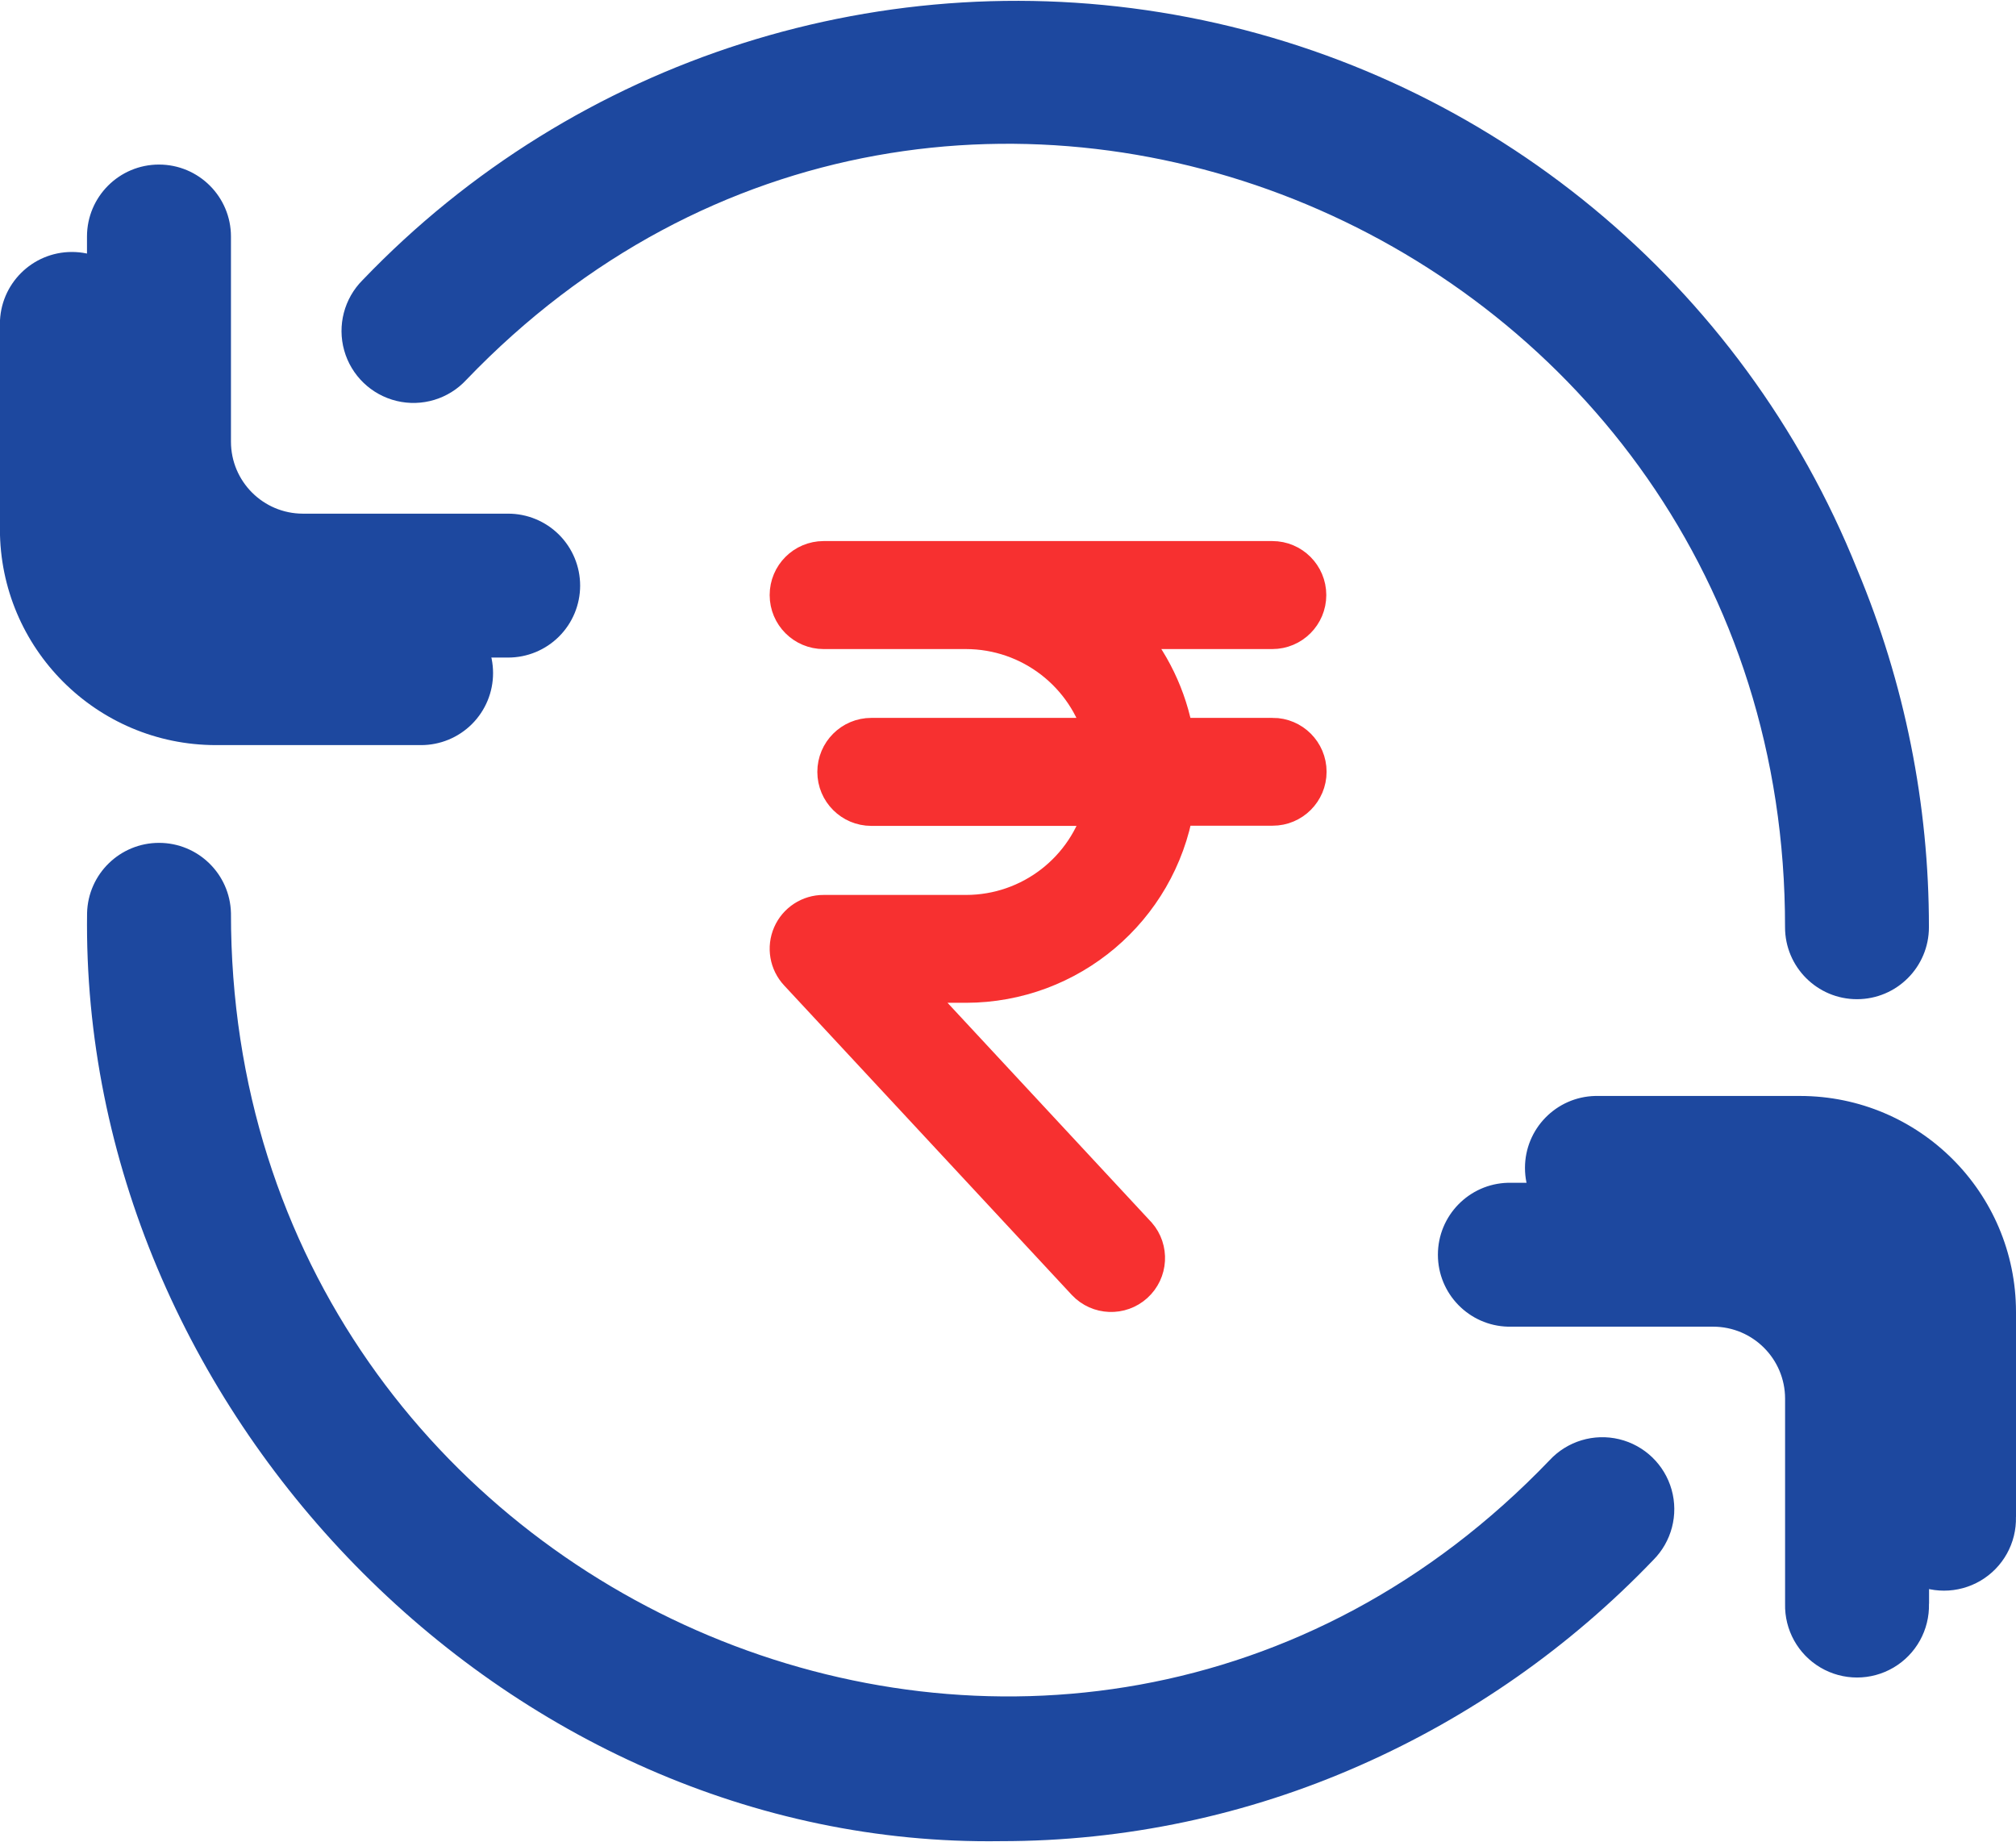
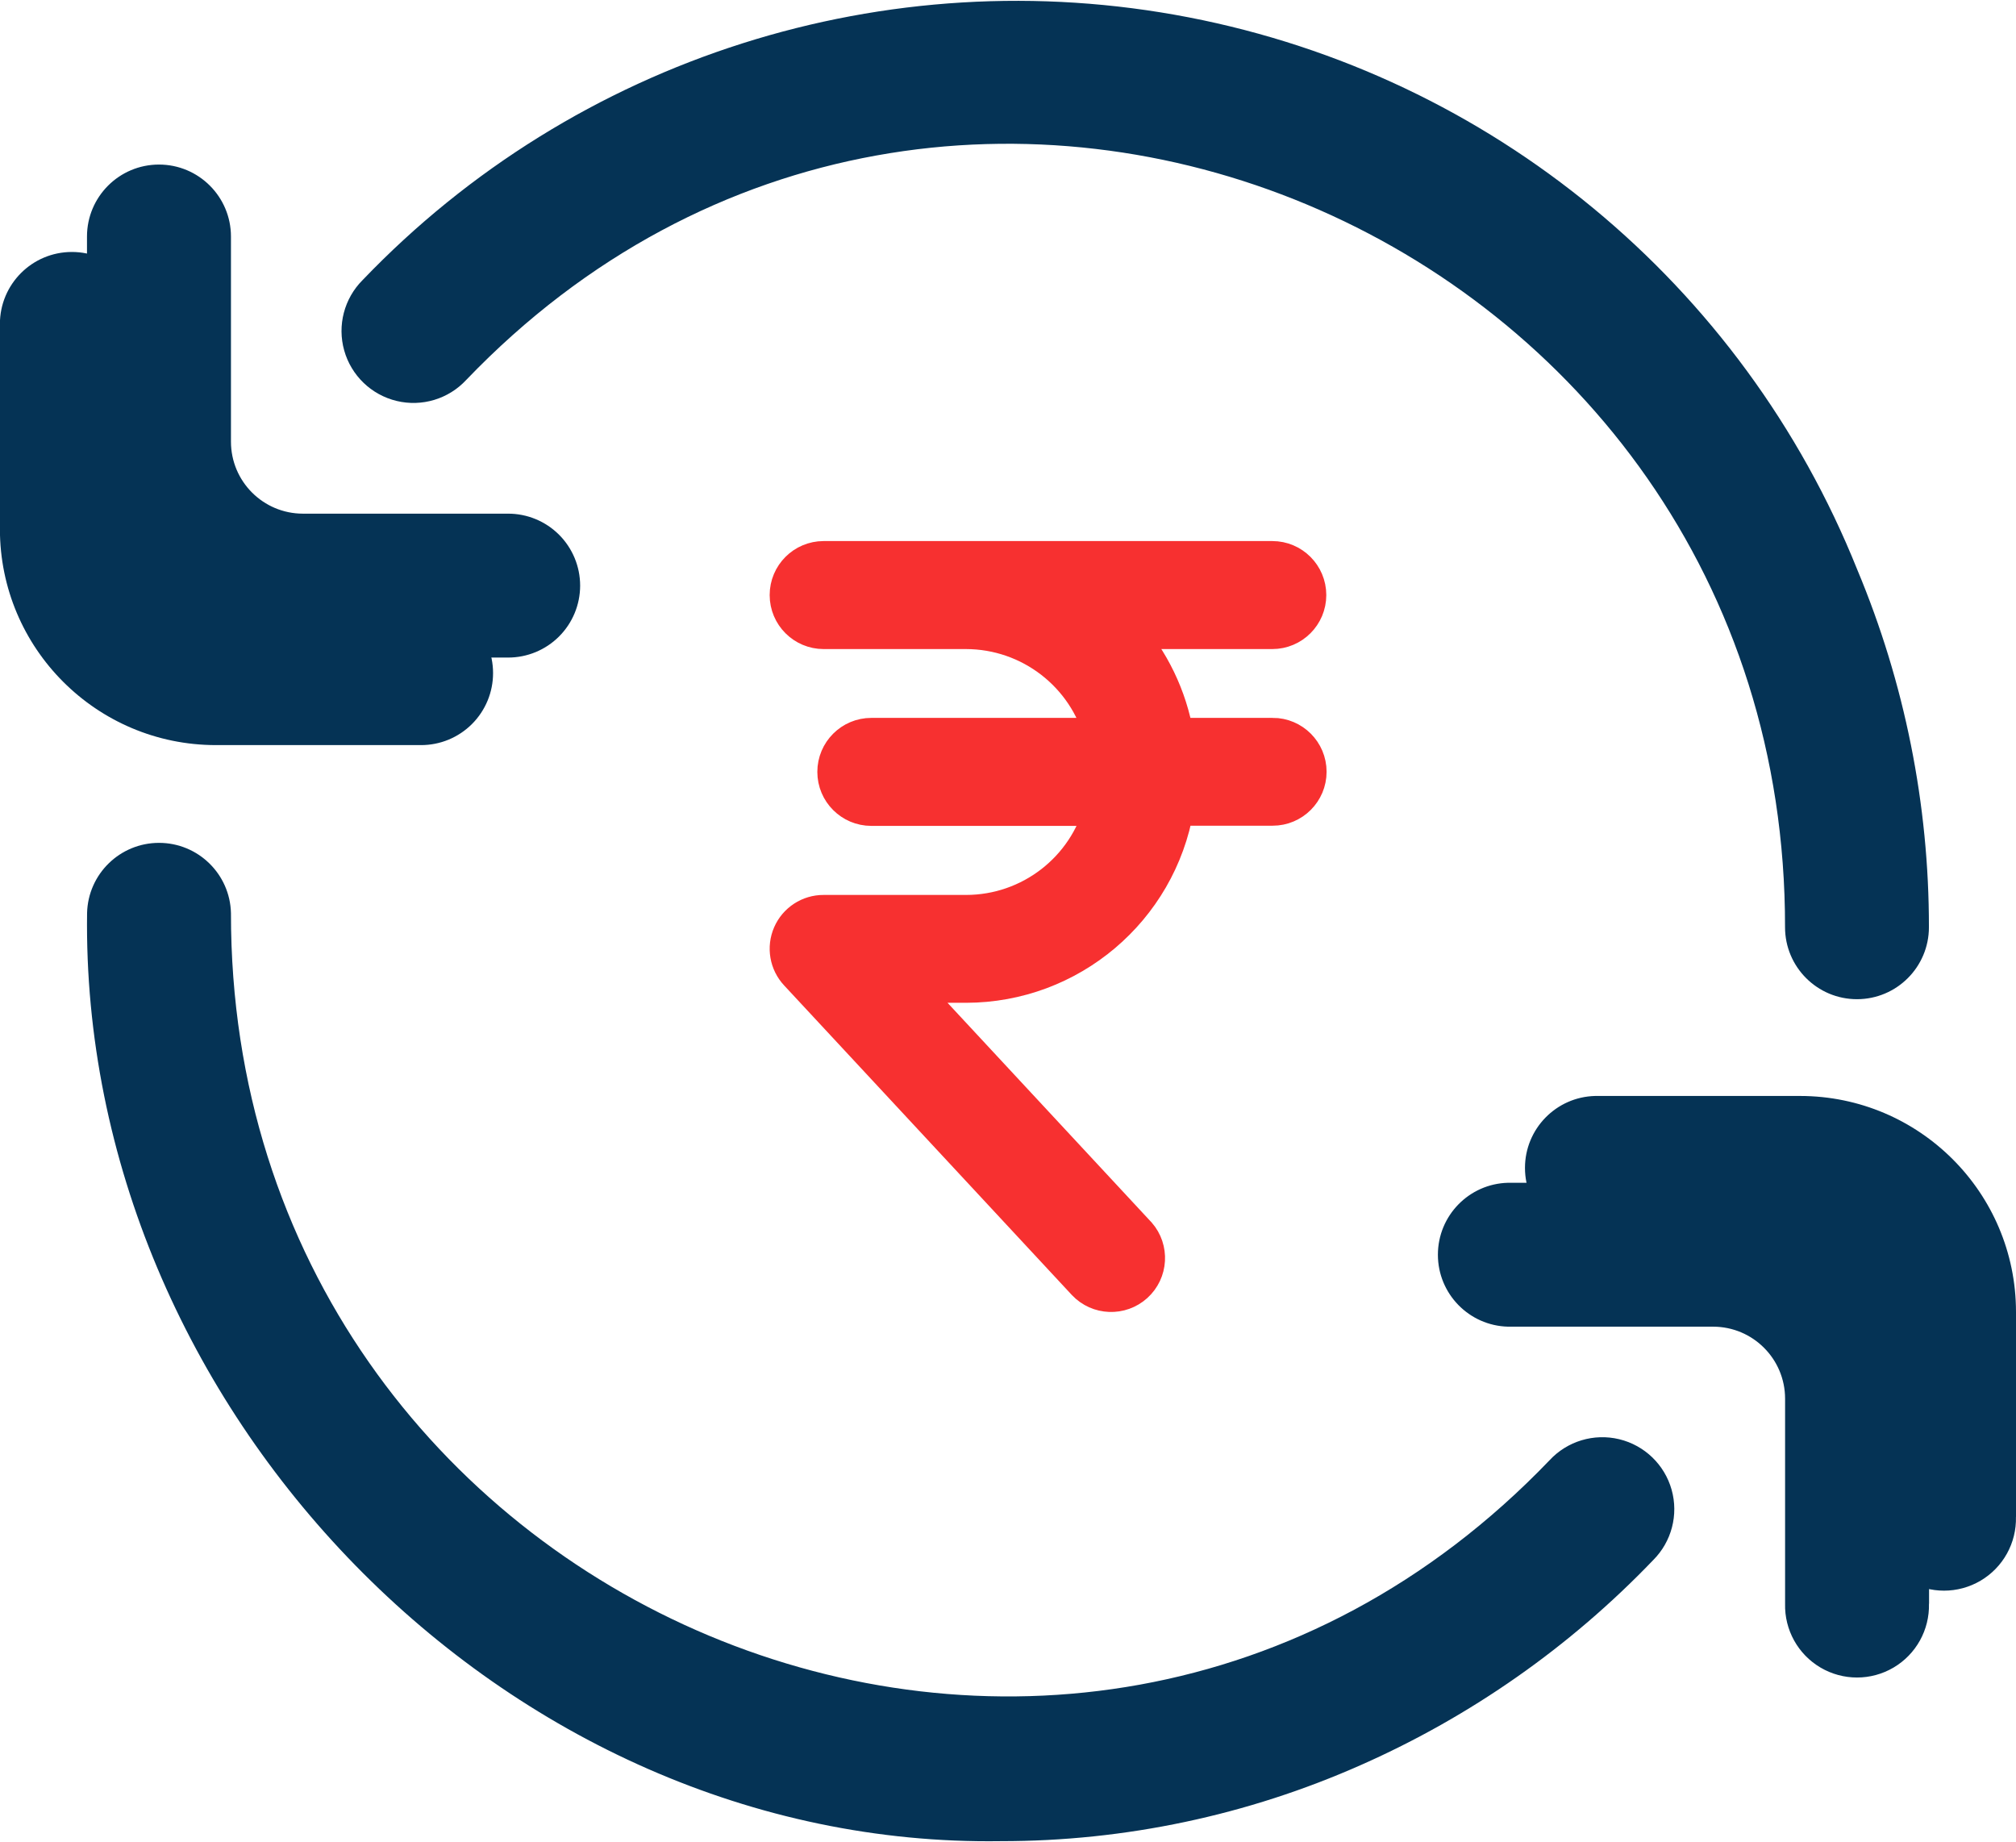
<svg xmlns="http://www.w3.org/2000/svg" width="44.15" height="40.32" viewBox="0 0 44.15 40.32">
  <g id="return-box" transform="translate(1.998 -0.12)">
-     <path id="Path_154781" data-name="Path 154781" d="M5.8,15.12A1.576,1.576,0,0,0,4.22,13.545H-.271a1.577,1.577,0,0,1-1.576-1.576V7.478A1.576,1.576,0,0,0-5,7.478v4.491A4.732,4.732,0,0,0-.271,16.7H4.22A1.576,1.576,0,0,0,5.8,15.12ZM39.152,33.6V29.11a4.732,4.732,0,0,0-4.727-4.727H29.935a1.576,1.576,0,0,0,0,3.151h4.491A1.577,1.577,0,0,1,36,29.11V33.6a1.576,1.576,0,1,0,3.151,0Z" transform="translate(3 -0.264)" fill="#1d489f" />
-     <path id="Path_154779" data-name="Path 154779" d="M38.763,22a1.576,1.576,0,0,1-1.576-1.576c.019-15.206-18.316-23-28.881-11.985a1.576,1.576,0,1,1-2.27-2.186,19.833,19.833,0,0,1,32.732,6.339,20.228,20.228,0,0,1,1.57,7.832A1.576,1.576,0,0,1,38.763,22ZM10.8,12.944A1.576,1.576,0,0,0,9.22,11.368H4.729A1.577,1.577,0,0,1,3.153,9.792V5.3A1.576,1.576,0,0,0,0,5.3V9.792a4.732,4.732,0,0,0,4.727,4.727H9.22A1.576,1.576,0,0,0,10.8,12.944ZM27.9,38.769A20.147,20.147,0,0,0,34.3,34.282a1.576,1.576,0,1,0-2.27-2.186C21.461,43.115,3.136,35.315,3.153,20.113a1.576,1.576,0,0,0-3.151,0C-.145,30.95,9.152,40.6,20.014,40.437A19.412,19.412,0,0,0,27.9,38.769Zm12.441-3.531V30.747a4.732,4.732,0,0,0-4.727-4.727H31.121a1.576,1.576,0,0,0,0,3.151h4.491a1.577,1.577,0,0,1,1.576,1.576v4.491a1.576,1.576,0,1,0,3.151,0Z" transform="translate(-0.093 0)" fill="#1d489f" />
+     <path id="Path_154781" data-name="Path 154781" d="M5.8,15.12A1.576,1.576,0,0,0,4.22,13.545H-.271a1.577,1.577,0,0,1-1.576-1.576V7.478A1.576,1.576,0,0,0-5,7.478v4.491A4.732,4.732,0,0,0-.271,16.7H4.22A1.576,1.576,0,0,0,5.8,15.12ZM39.152,33.6V29.11a4.732,4.732,0,0,0-4.727-4.727H29.935a1.576,1.576,0,0,0,0,3.151h4.491A1.577,1.577,0,0,1,36,29.11V33.6a1.576,1.576,0,1,0,3.151,0Z" transform="translate(3 -0.264)" fill="#053355" />
+     <path id="Path_154779" data-name="Path 154779" d="M38.763,22a1.576,1.576,0,0,1-1.576-1.576c.019-15.206-18.316-23-28.881-11.985a1.576,1.576,0,1,1-2.27-2.186,19.833,19.833,0,0,1,32.732,6.339,20.228,20.228,0,0,1,1.57,7.832A1.576,1.576,0,0,1,38.763,22ZM10.8,12.944A1.576,1.576,0,0,0,9.22,11.368H4.729A1.577,1.577,0,0,1,3.153,9.792V5.3A1.576,1.576,0,0,0,0,5.3V9.792a4.732,4.732,0,0,0,4.727,4.727H9.22A1.576,1.576,0,0,0,10.8,12.944ZM27.9,38.769A20.147,20.147,0,0,0,34.3,34.282a1.576,1.576,0,1,0-2.27-2.186C21.461,43.115,3.136,35.315,3.153,20.113a1.576,1.576,0,0,0-3.151,0C-.145,30.95,9.152,40.6,20.014,40.437A19.412,19.412,0,0,0,27.9,38.769Zm12.441-3.531V30.747a4.732,4.732,0,0,0-4.727-4.727H31.121a1.576,1.576,0,0,0,0,3.151h4.491a1.577,1.577,0,0,1,1.576,1.576v4.491a1.576,1.576,0,1,0,3.151,0Z" transform="translate(-0.093 0)" fill="#053355" />
    <g id="Layer_2_00000000915328504605764690000001788982959995525270_" transform="translate(15.258 12.368)">
      <g id="rupee" transform="translate(0 0)">
        <path id="Path_154777" data-name="Path 154777" d="M85.312,3.872H83.188a4.625,4.625,0,0,0-1.112-2.307h3.231a.782.782,0,1,0,0-1.565H75.482a.782.782,0,0,0,0,1.565H78.6a3.1,3.1,0,0,1,2.992,2.307H76.526a.782.782,0,1,0,0,1.565h5.066A3.093,3.093,0,0,1,78.6,7.749H75.482a.778.778,0,0,0-.572,1.31l6.3,6.778a.781.781,0,0,0,1.156-1.05l-.013-.013L77.277,9.311H78.6a4.666,4.666,0,0,0,4.591-3.878h2.124a.781.781,0,1,0,0-1.562Z" transform="translate(-74.7 0)" fill="#f73030" stroke="#f73030" stroke-width="0.8" />
      </g>
    </g>
  </g>
</svg>
